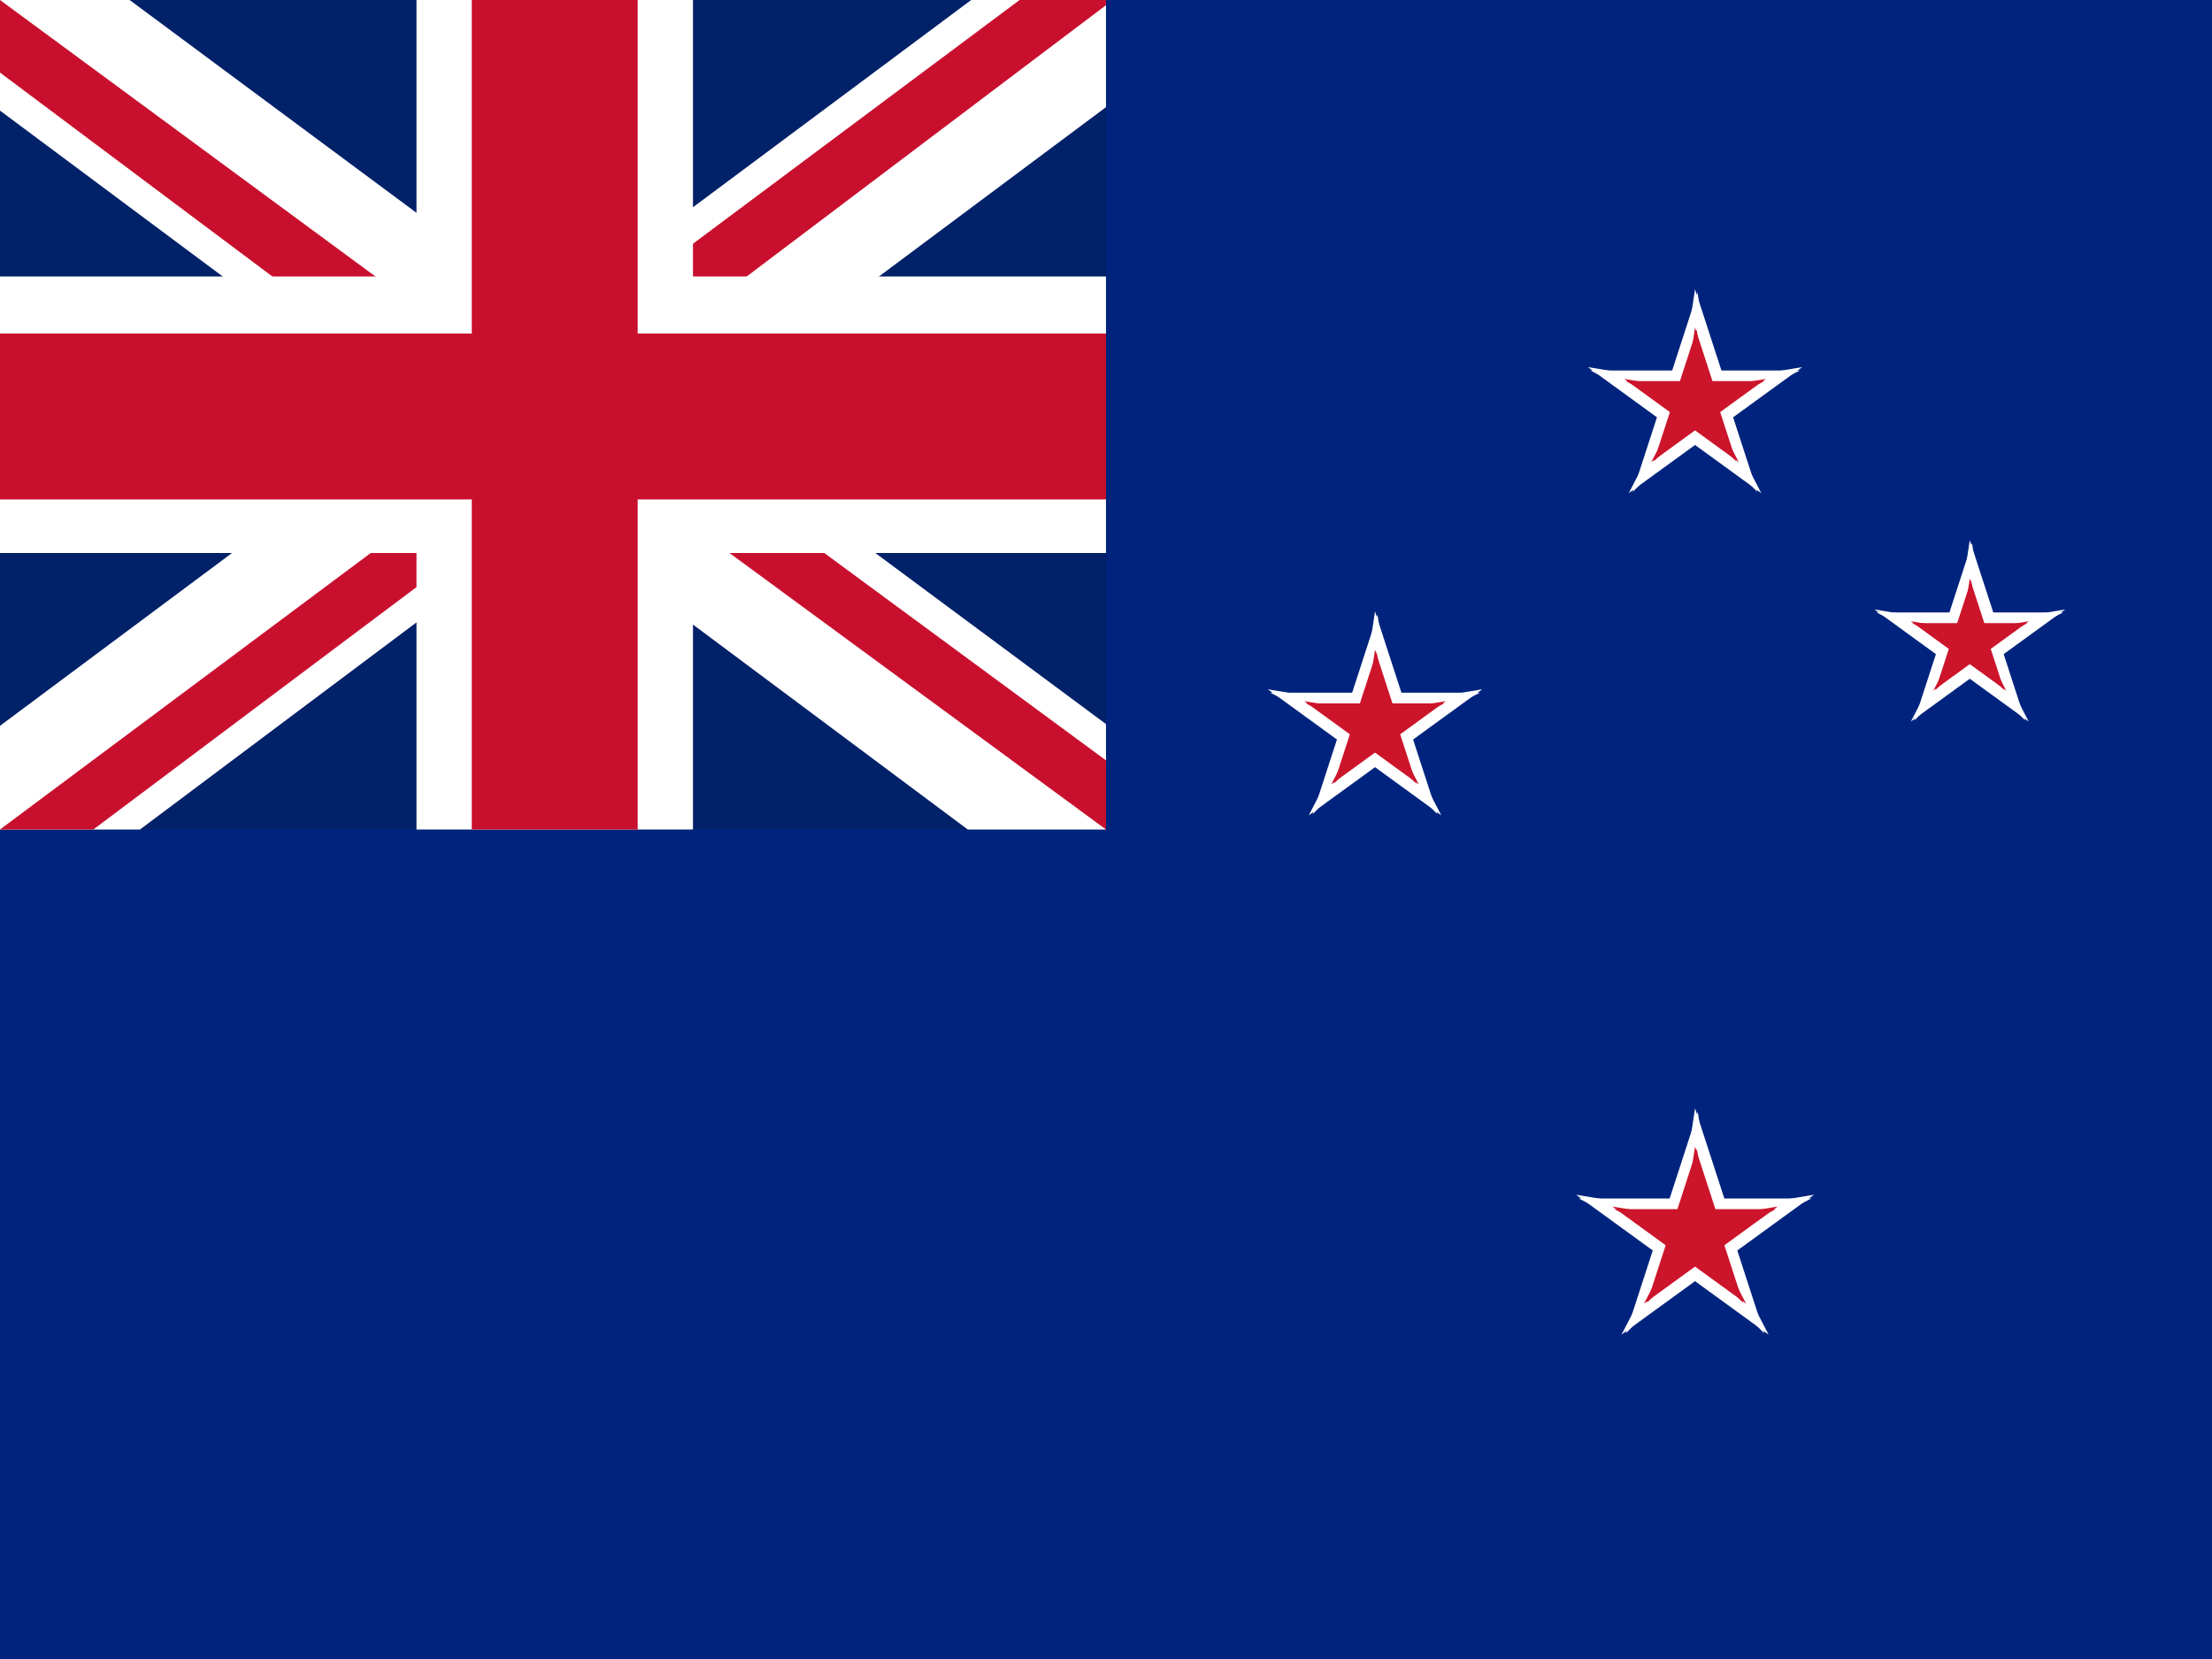
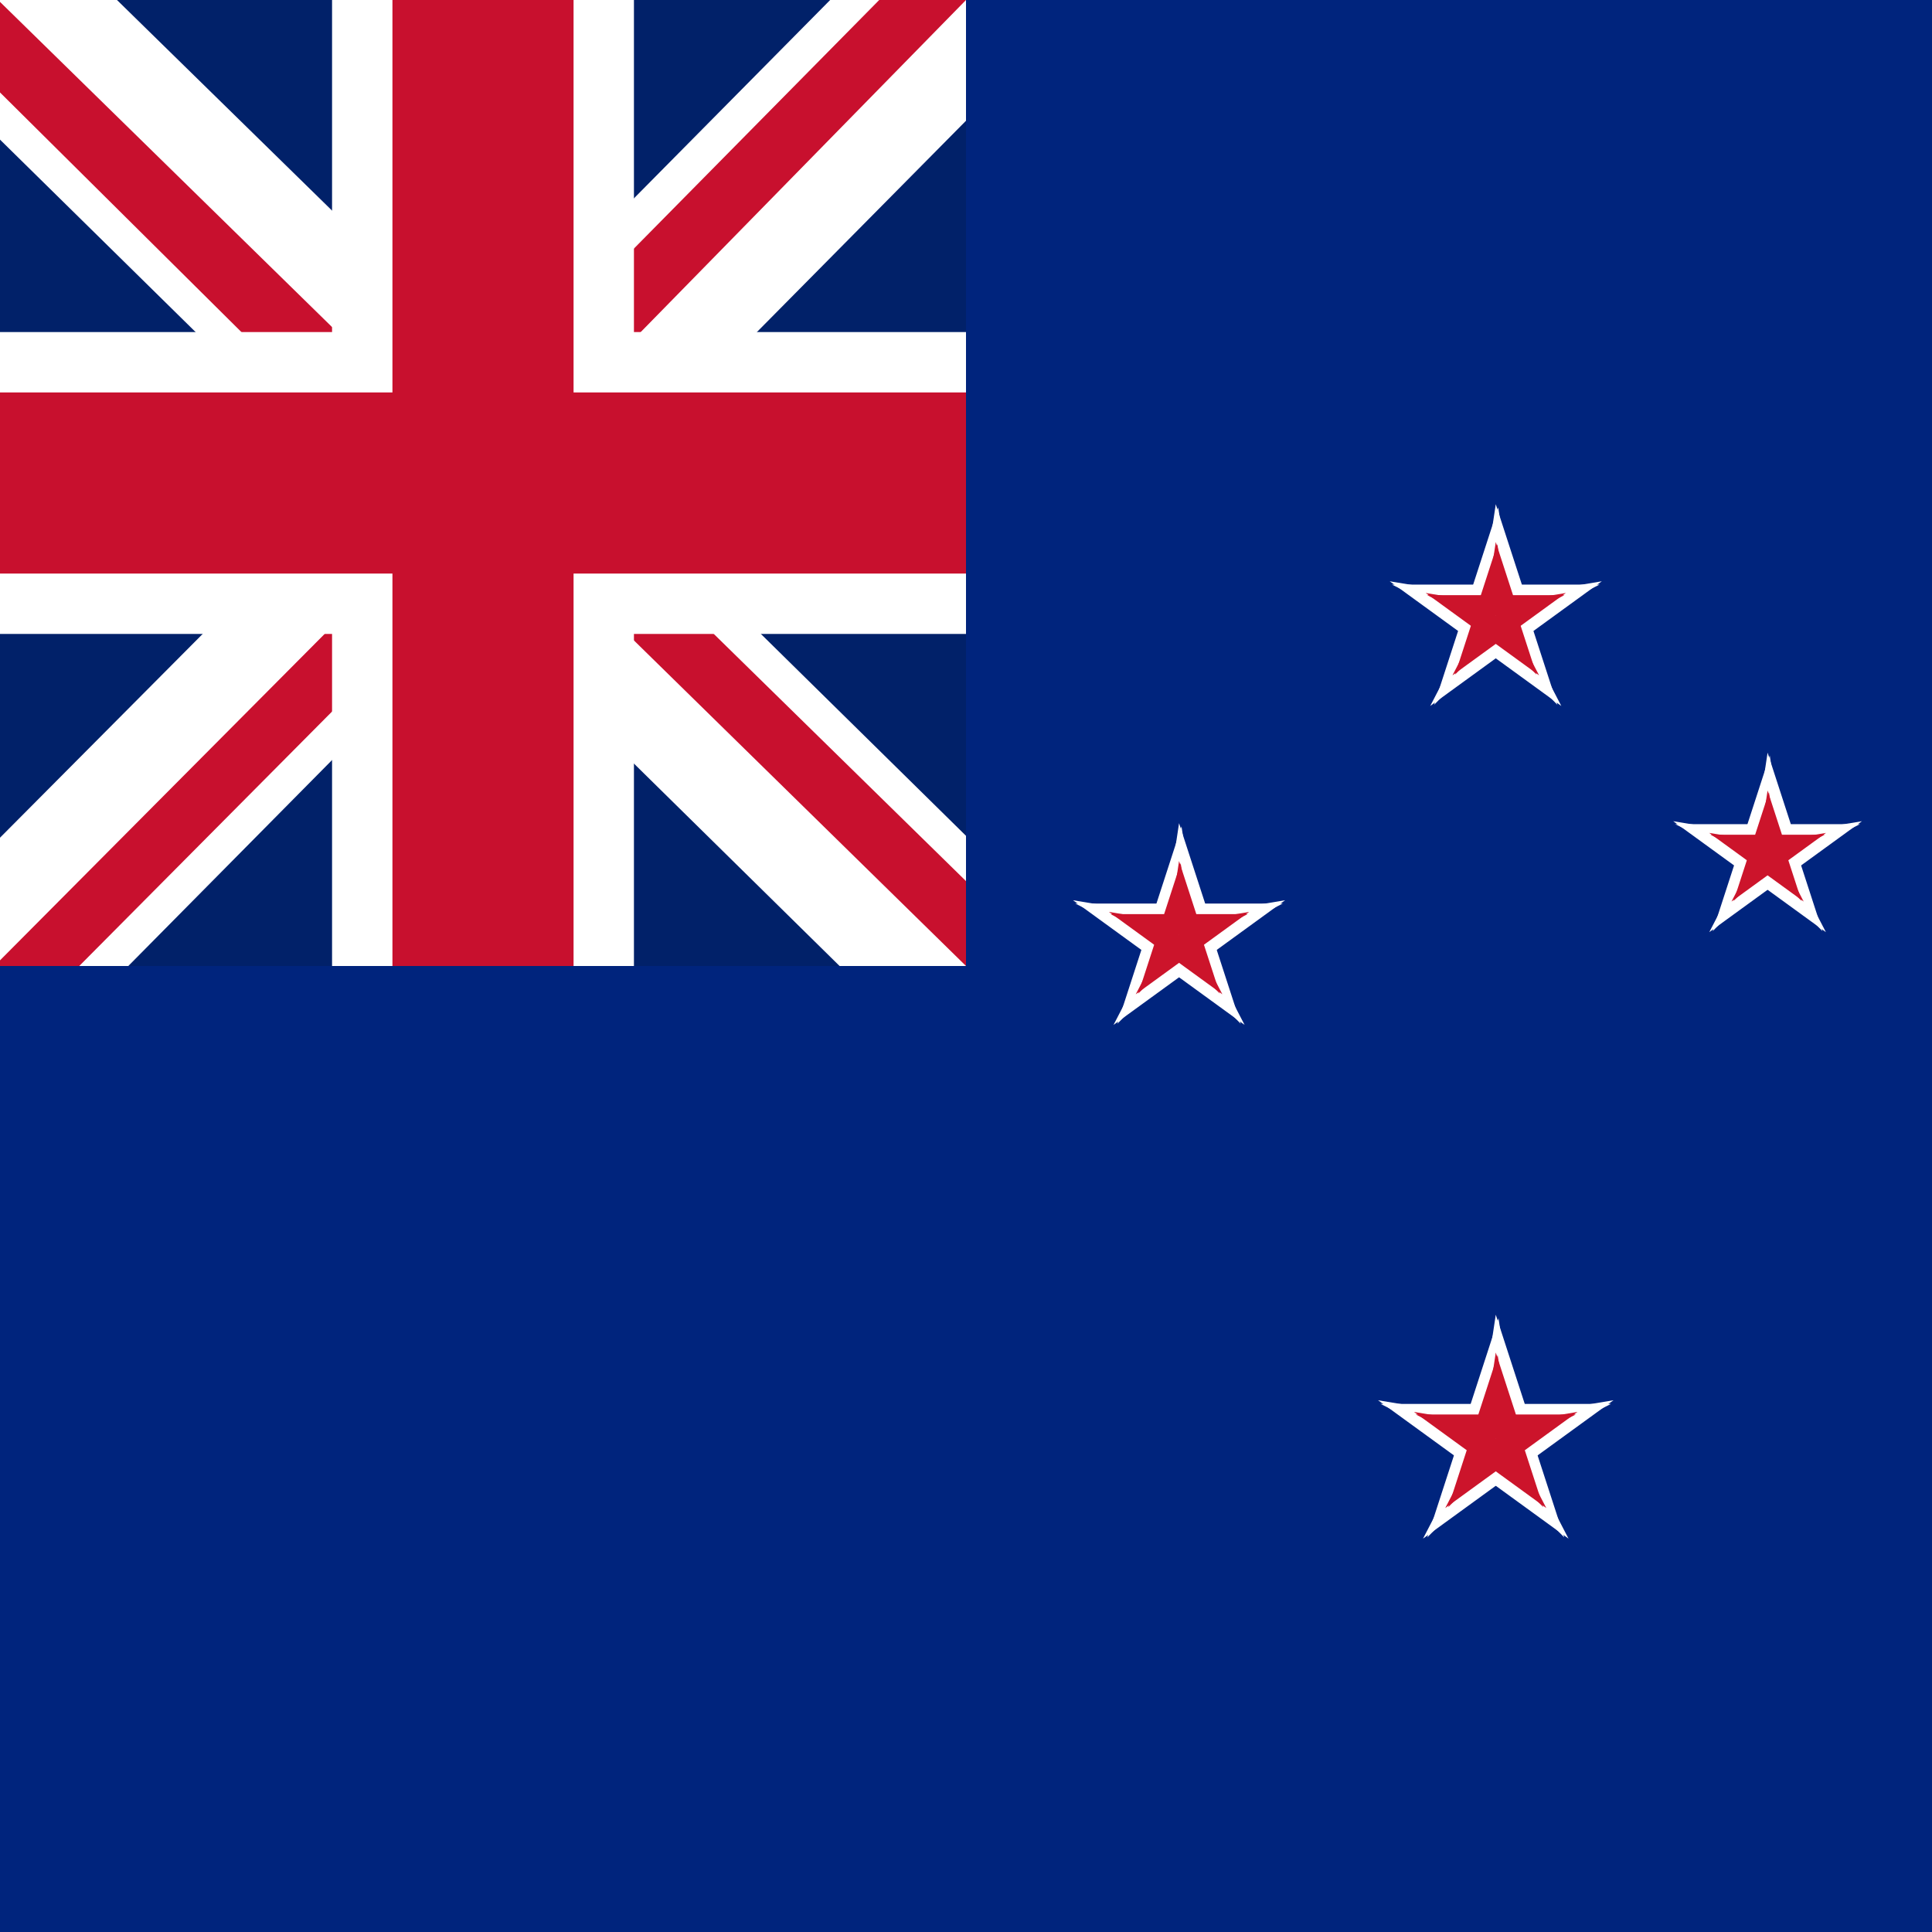
- <svg xmlns="http://www.w3.org/2000/svg" xmlns:xlink="http://www.w3.org/1999/xlink" id="flag-icons-nz" viewBox="0 0 640 480">
-   <defs id="defs30">
+ <svg xmlns="http://www.w3.org/2000/svg" xmlns:xlink="http://www.w3.org/1999/xlink" id="flag-icons-nz" viewBox="0 0 512 512">
+   <defs id="defs482">
    <clipPath id="nz-c">
-       <path id="path10" d="M0 0h600v300H0z" />
+       <path id="path462" d="M0 0h600v300H0z" />
    </clipPath>
    <clipPath id="nz-d">
-       <path id="path13" d="m0 0 300 150H0zm300 0h300L300 150zm0 150h300v150zm0 0v150H0z" />
+       <path id="path465" d="m0 0 300 150H0zm300 0h300L300 150zm0 150h300v150zm0 0v150H0z" />
    </clipPath>
    <g id="b">
      <g id="a">
-         <path id="path16" d="M0 0v.5L1 0z" transform="translate(0 -.3)" />
-         <path id="path18" d="M0 0v-.5L1 0z" transform="rotate(-36 .5 -.2)" />
+         <path id="path468" d="M0 0v.5L1 0z" transform="translate(0 -.3)" />
+         <path id="path470" d="M0 0v-.5L1 0z" transform="rotate(-36 .5 -.2)" />
      </g>
-       <use xlink:href="#a" id="use21" transform="scale(-1 1)" />
-       <use xlink:href="#a" id="use23" transform="rotate(72 0 0)" />
-       <use xlink:href="#a" id="use25" transform="rotate(-72 0 0)" />
-       <use xlink:href="#a" id="use27" transform="scale(-1 1) rotate(72)" />
+       <use xlink:href="#a" id="use473" transform="scale(-1 1)" />
+       <use xlink:href="#a" id="use475" transform="rotate(72 0 0)" />
+       <use xlink:href="#a" id="use477" transform="rotate(-72 0 0)" />
+       <use xlink:href="#a" id="use479" transform="scale(-1 1) rotate(72)" />
    </g>
  </defs>
-   <path id="path32" fill="#00247d" fill-rule="evenodd" d="M0 0h640v480H0z" />
-   <g id="g38" transform="translate(-111 36.1) scale(.66825)">
-     <use xlink:href="#b" id="use34" width="100%" height="100%" x="0" y="0" fill="#fff" transform="matrix(45.4 0 0 45.4 900 120)" />
-     <use xlink:href="#b" id="use36" width="100%" height="100%" x="0" y="0" fill="#cc142b" transform="matrix(30 0 0 30 900 120)" />
+   <path id="path484" fill="#00247d" fill-rule="evenodd" d="M0 0h512v512H0z" />
+   <g id="g490" transform="translate(-148.7 90.5) scale(.60566)">
+     <use xlink:href="#b" id="use486" width="100%" height="100%" x="0" y="0" fill="#fff" transform="matrix(45.4 0 0 45.4 900 120)" />
+     <use xlink:href="#b" id="use488" width="100%" height="100%" x="0" y="0" fill="#cc142b" transform="matrix(30 0 0 30 900 120)" />
  </g>
-   <g id="g44" transform="rotate(82 525.2 114.6) scale(.66825)">
-     <use xlink:href="#b" id="use40" width="100%" height="100%" x="0" y="0" fill="#fff" transform="rotate(-82 519 -457.7) scale(40.4)" />
-     <use xlink:href="#b" id="use42" width="100%" height="100%" x="0" y="0" fill="#cc142b" transform="rotate(-82 519 -457.7) scale(25)" />
+   <g id="g496" transform="rotate(82 418.7 105.1) scale(.60566)">
+     <use xlink:href="#b" id="use492" width="100%" height="100%" x="0" y="0" fill="#fff" transform="rotate(-82 519 -457.7) scale(40.4)" />
+     <use xlink:href="#b" id="use494" width="100%" height="100%" x="0" y="0" fill="#cc142b" transform="rotate(-82 519 -457.7) scale(25)" />
  </g>
-   <g id="g50" transform="rotate(82 525.2 114.6) scale(.66825)">
-     <use xlink:href="#b" id="use46" width="100%" height="100%" x="0" y="0" fill="#fff" transform="rotate(-82 668.6 -327.7) scale(45.4)" />
-     <use xlink:href="#b" id="use48" width="100%" height="100%" x="0" y="0" fill="#cc142b" transform="rotate(-82 668.6 -327.7) scale(30)" />
+   <g id="g502" transform="rotate(82 418.7 105.1) scale(.60566)">
+     <use xlink:href="#b" id="use498" width="100%" height="100%" x="0" y="0" fill="#fff" transform="rotate(-82 668.6 -327.7) scale(45.4)" />
+     <use xlink:href="#b" id="use500" width="100%" height="100%" x="0" y="0" fill="#cc142b" transform="rotate(-82 668.6 -327.7) scale(30)" />
  </g>
-   <g id="g56" transform="translate(-111 36.1) scale(.66825)">
-     <use xlink:href="#b" id="use52" width="100%" height="100%" x="0" y="0" fill="#fff" transform="matrix(50.4 0 0 50.4 900 480)" />
-     <use xlink:href="#b" id="use54" width="100%" height="100%" x="0" y="0" fill="#cc142b" transform="matrix(35 0 0 35 900 480)" />
+   <g id="g508" transform="translate(-148.7 90.5) scale(.60566)">
+     <use xlink:href="#b" id="use504" width="100%" height="100%" x="0" y="0" fill="#fff" transform="matrix(50.4 0 0 50.4 900 480)" />
+     <use xlink:href="#b" id="use506" width="100%" height="100%" x="0" y="0" fill="#cc142b" transform="matrix(35 0 0 35 900 480)" />
  </g>
-   <path id="path1592" fill="#012169" stroke-width=".5" d="M0 0h320v240H0z" />
-   <path id="path1594" fill="#fff" stroke-width=".5" d="m37.5 0 122 90.5L281 0h39v31l-120 89.5 120 89V240h-40l-120-89.5L40.5 240H0v-30l119.5-89L0 32V0z" />
-   <path id="path1596" fill="#c8102e" stroke-width=".5" d="M212 140.5 320 220v20l-135.5-99.5zm-92 10 3 17.5-96 72H0zM320 0v1.5l-124.5 94 1-22L295 0zM0 0l119.5 88h-30L0 21z" />
-   <path id="path1598" fill="#fff" stroke-width=".5" d="M120.5 0v240h80V0zM0 80v80h320V80z" />
-   <path id="path1600" fill="#c8102e" stroke-width=".5" d="M0 96.5v48h320v-48zM136.5 0v240h48V0z" />
+   <path id="path864" fill="#012169" stroke-width=".5" d="M0 0h256v256H0z" />
+   <path id="path866" fill="#fff" stroke-width=".5" d="M256 0v32l-95 96 95 93.5V256h-33.5L127 162l-93 94H0v-34l93-93.5L0 37V0h31l96 94 93-94z" />
+   <path id="path868" fill="#c8102e" stroke-width=".5" d="m92 162 5.5 17L21 256H0v-1.5zm62-6 27 4 75 73.5V256zM256 0l-96 98-2-22 75-76zM0 .5 96.5 95 67 91 0 24.5z" />
+   <path id="path870" fill="#fff" stroke-width=".5" d="M88 0v256h80V0zM0 88v80h256V88z" />
+   <path id="path872" fill="#c8102e" stroke-width=".5" d="M0 104v48h256v-48zM104 0v256h48V0z" />
</svg>
